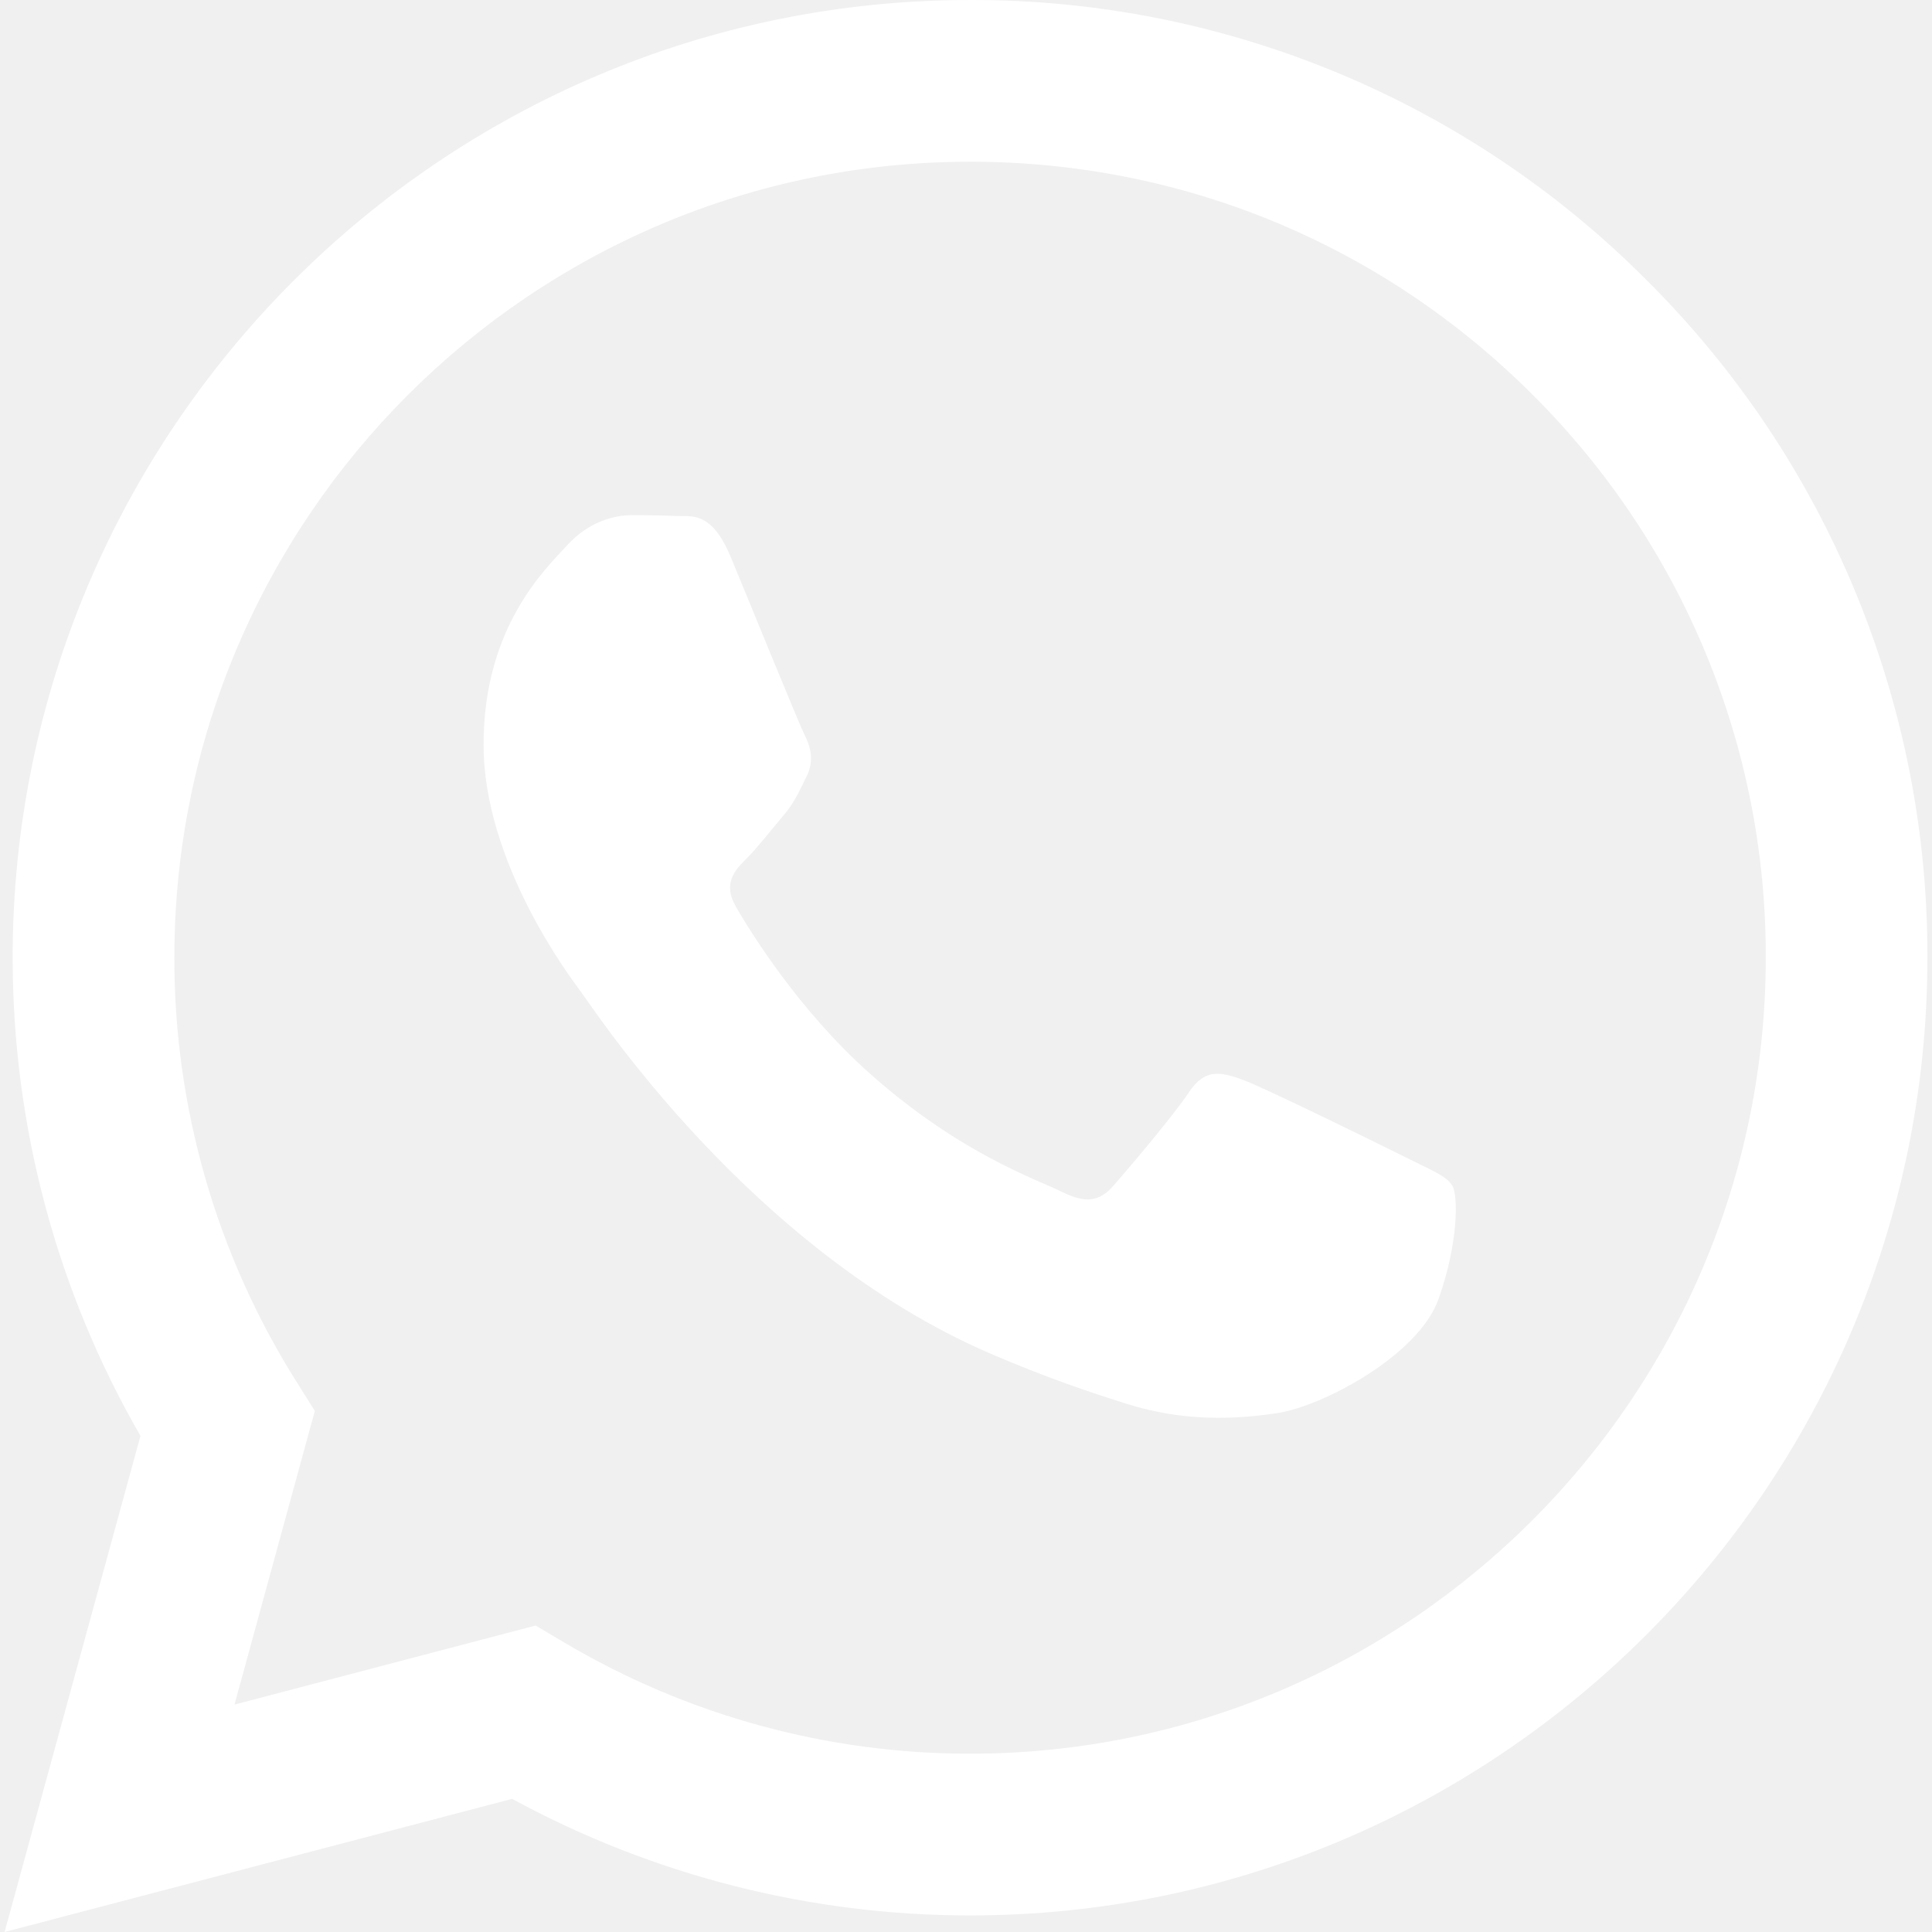
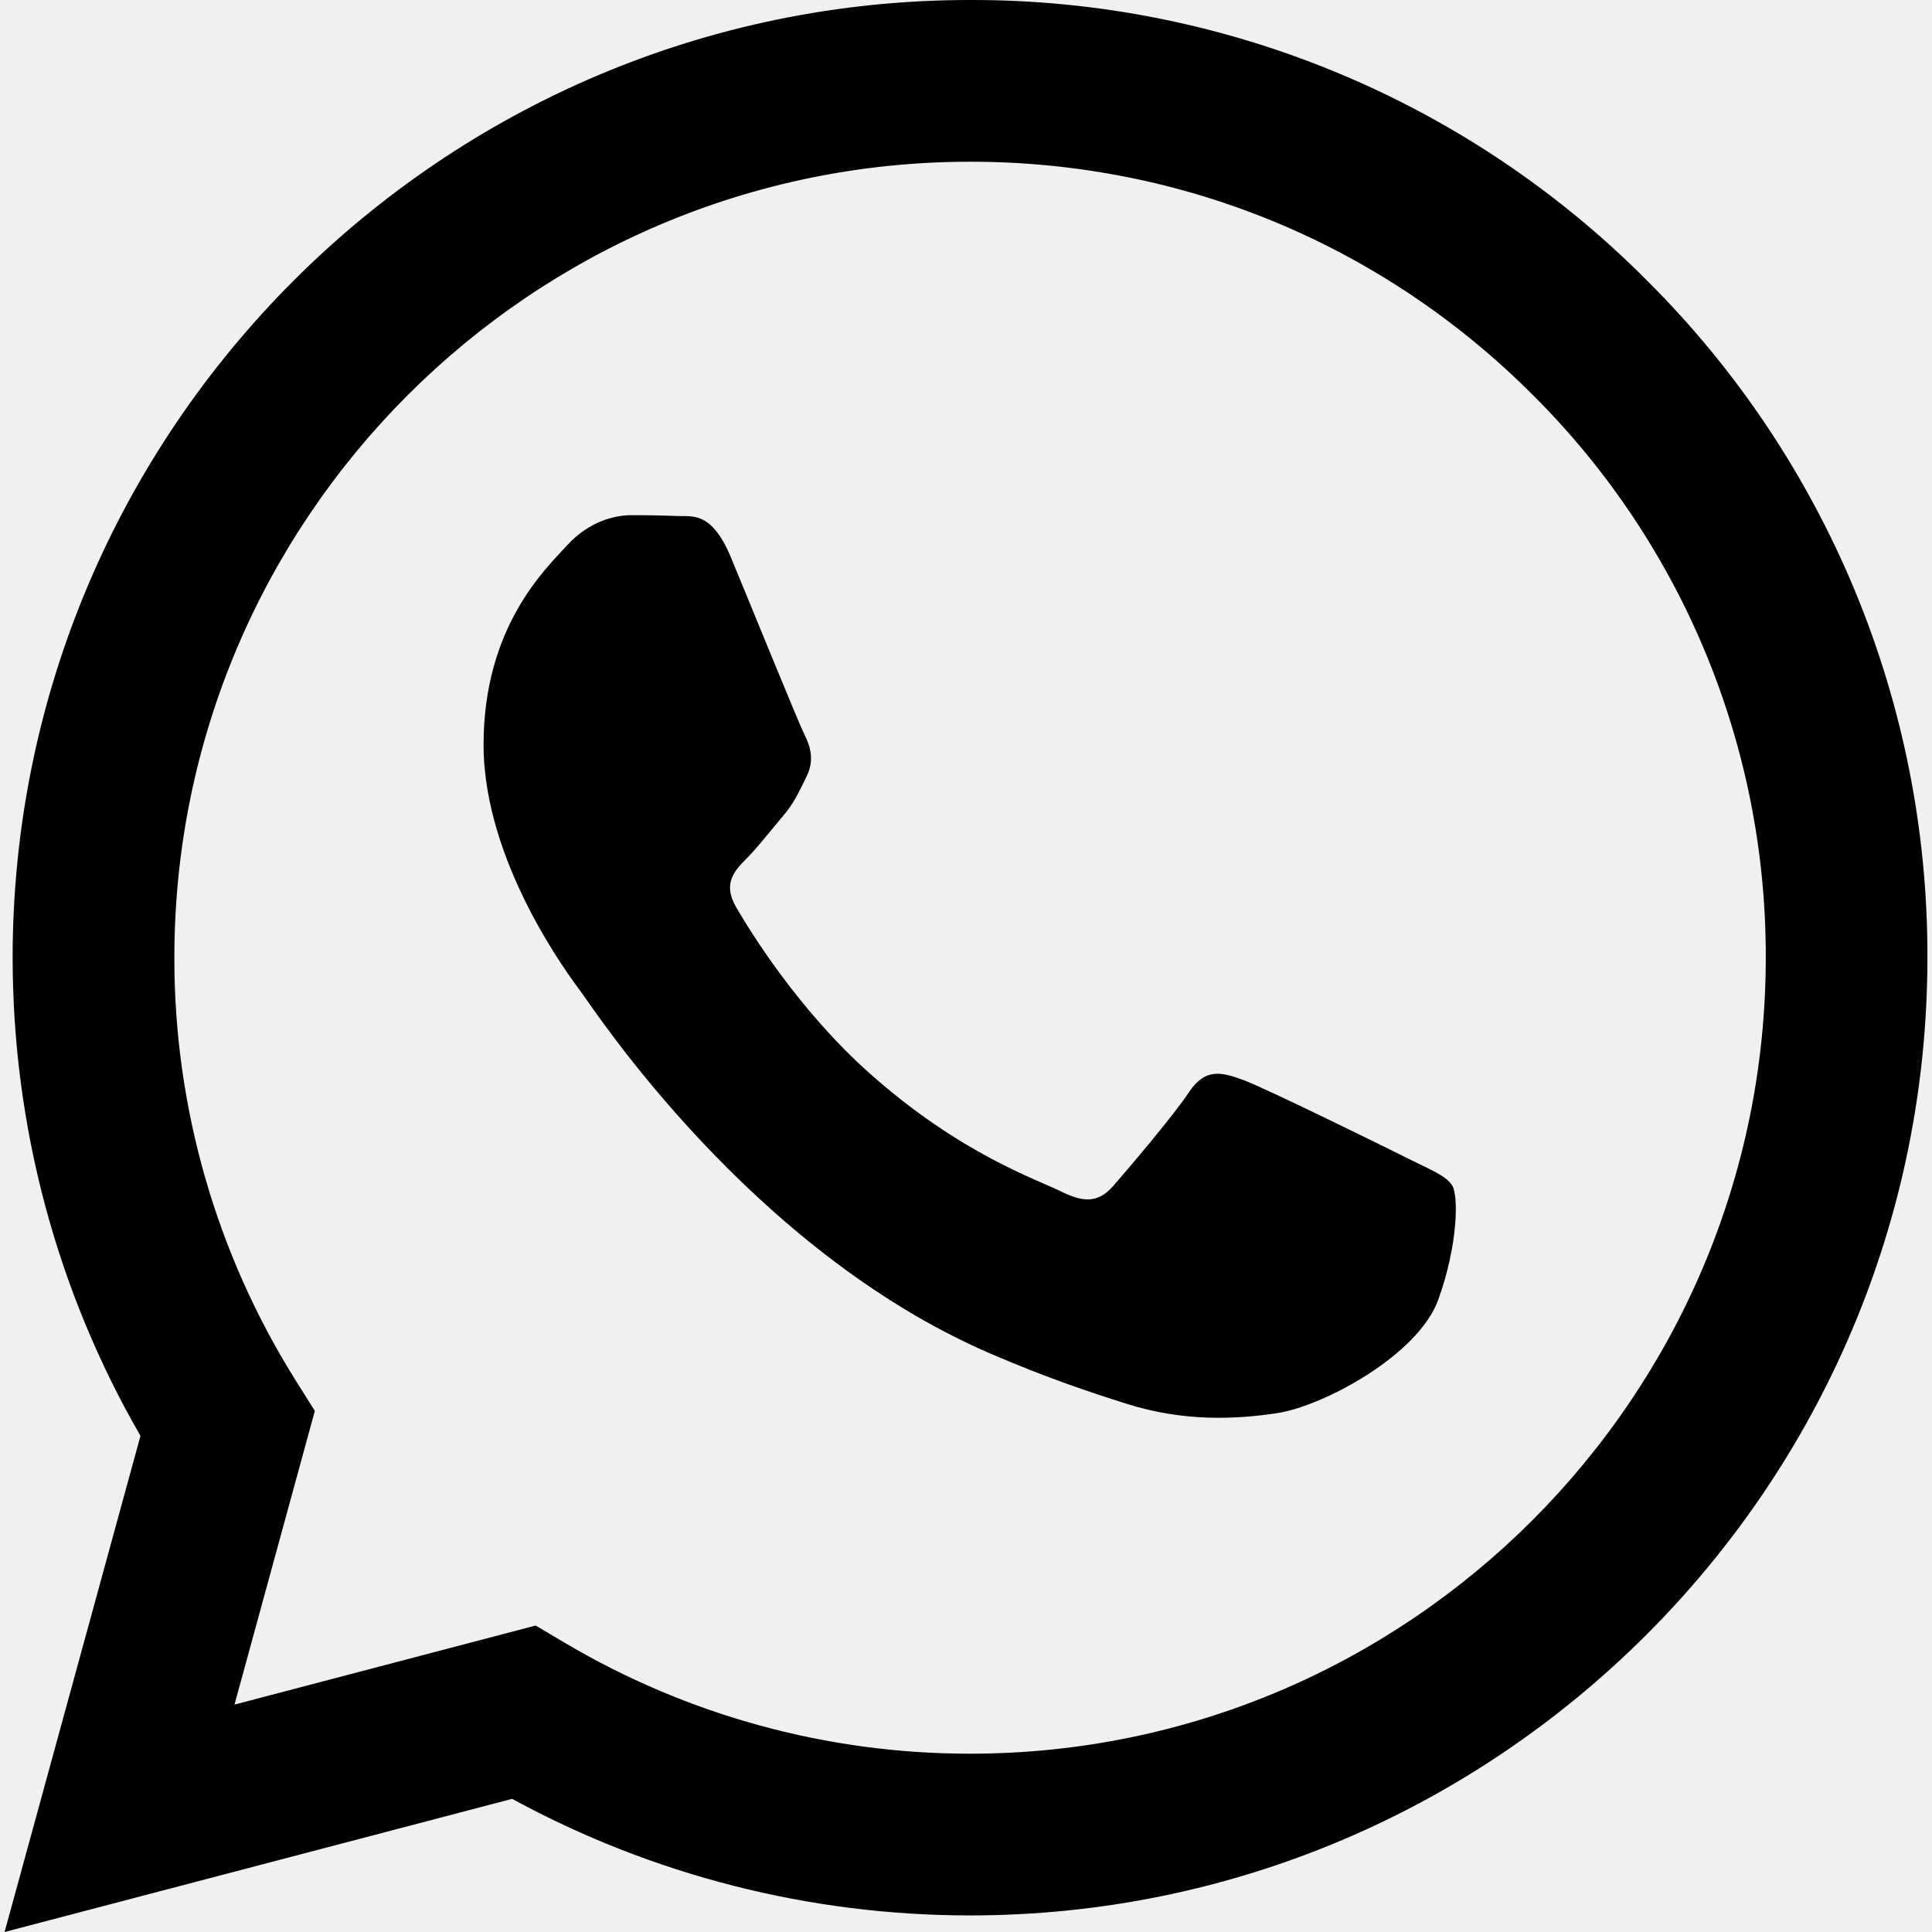
- <svg xmlns="http://www.w3.org/2000/svg" fill="#fff" viewBox="0 0 24 24">
+ <svg xmlns="http://www.w3.org/2000/svg" viewBox="0 0 24 24">
  <path d="M17.472 14.382c-.297-.149-1.758-.867-2.03-.967-.273-.099-.471-.148-.67.15-.197.297-.767.966-.94 1.164-.173.199-.347.223-.644.075-.297-.15-1.255-.463-2.39-1.475-.883-.788-1.48-1.761-1.653-2.059-.173-.297-.018-.458.13-.606.134-.133.298-.347.446-.52.149-.174.198-.298.298-.497.099-.198.05-.371-.025-.52-.075-.149-.669-1.612-.916-2.207-.242-.579-.487-.5-.669-.51a12.8 12.8 0 0 0-.57-.01c-.198 0-.52.074-.792.372-.272.297-1.04 1.016-1.04 2.479 0 1.462 1.065 2.875 1.213 3.074.149.198 2.096 3.2 5.077 4.487.709.306 1.262.489 1.694.625.712.227 1.36.195 1.871.118.571-.085 1.758-.719 2.006-1.413.248-.694.248-1.289.173-1.413-.074-.124-.272-.198-.57-.347m-5.421 7.403h-.004a9.87 9.87 0 0 1-5.031-1.378l-.361-.214-3.741.982.998-3.648-.235-.374a9.86 9.86 0 0 1-1.51-5.26c.001-5.45 4.436-9.884 9.888-9.884 2.64 0 5.122 1.03 6.988 2.898a9.825 9.825 0 0 1 2.893 6.994c-.003 5.45-4.437 9.884-9.885 9.884m8.413-18.297A11.815 11.815 0 0 0 12.05 0C5.495 0 .16 5.335.157 11.892c0 2.096.547 4.142 1.588 5.945L.057 24l6.305-1.654a11.882 11.882 0 0 0 5.683 1.448h.005c6.554 0 11.89-5.335 11.893-11.893a11.821 11.821 0 0 0-3.48-8.413Z" />
</svg>
